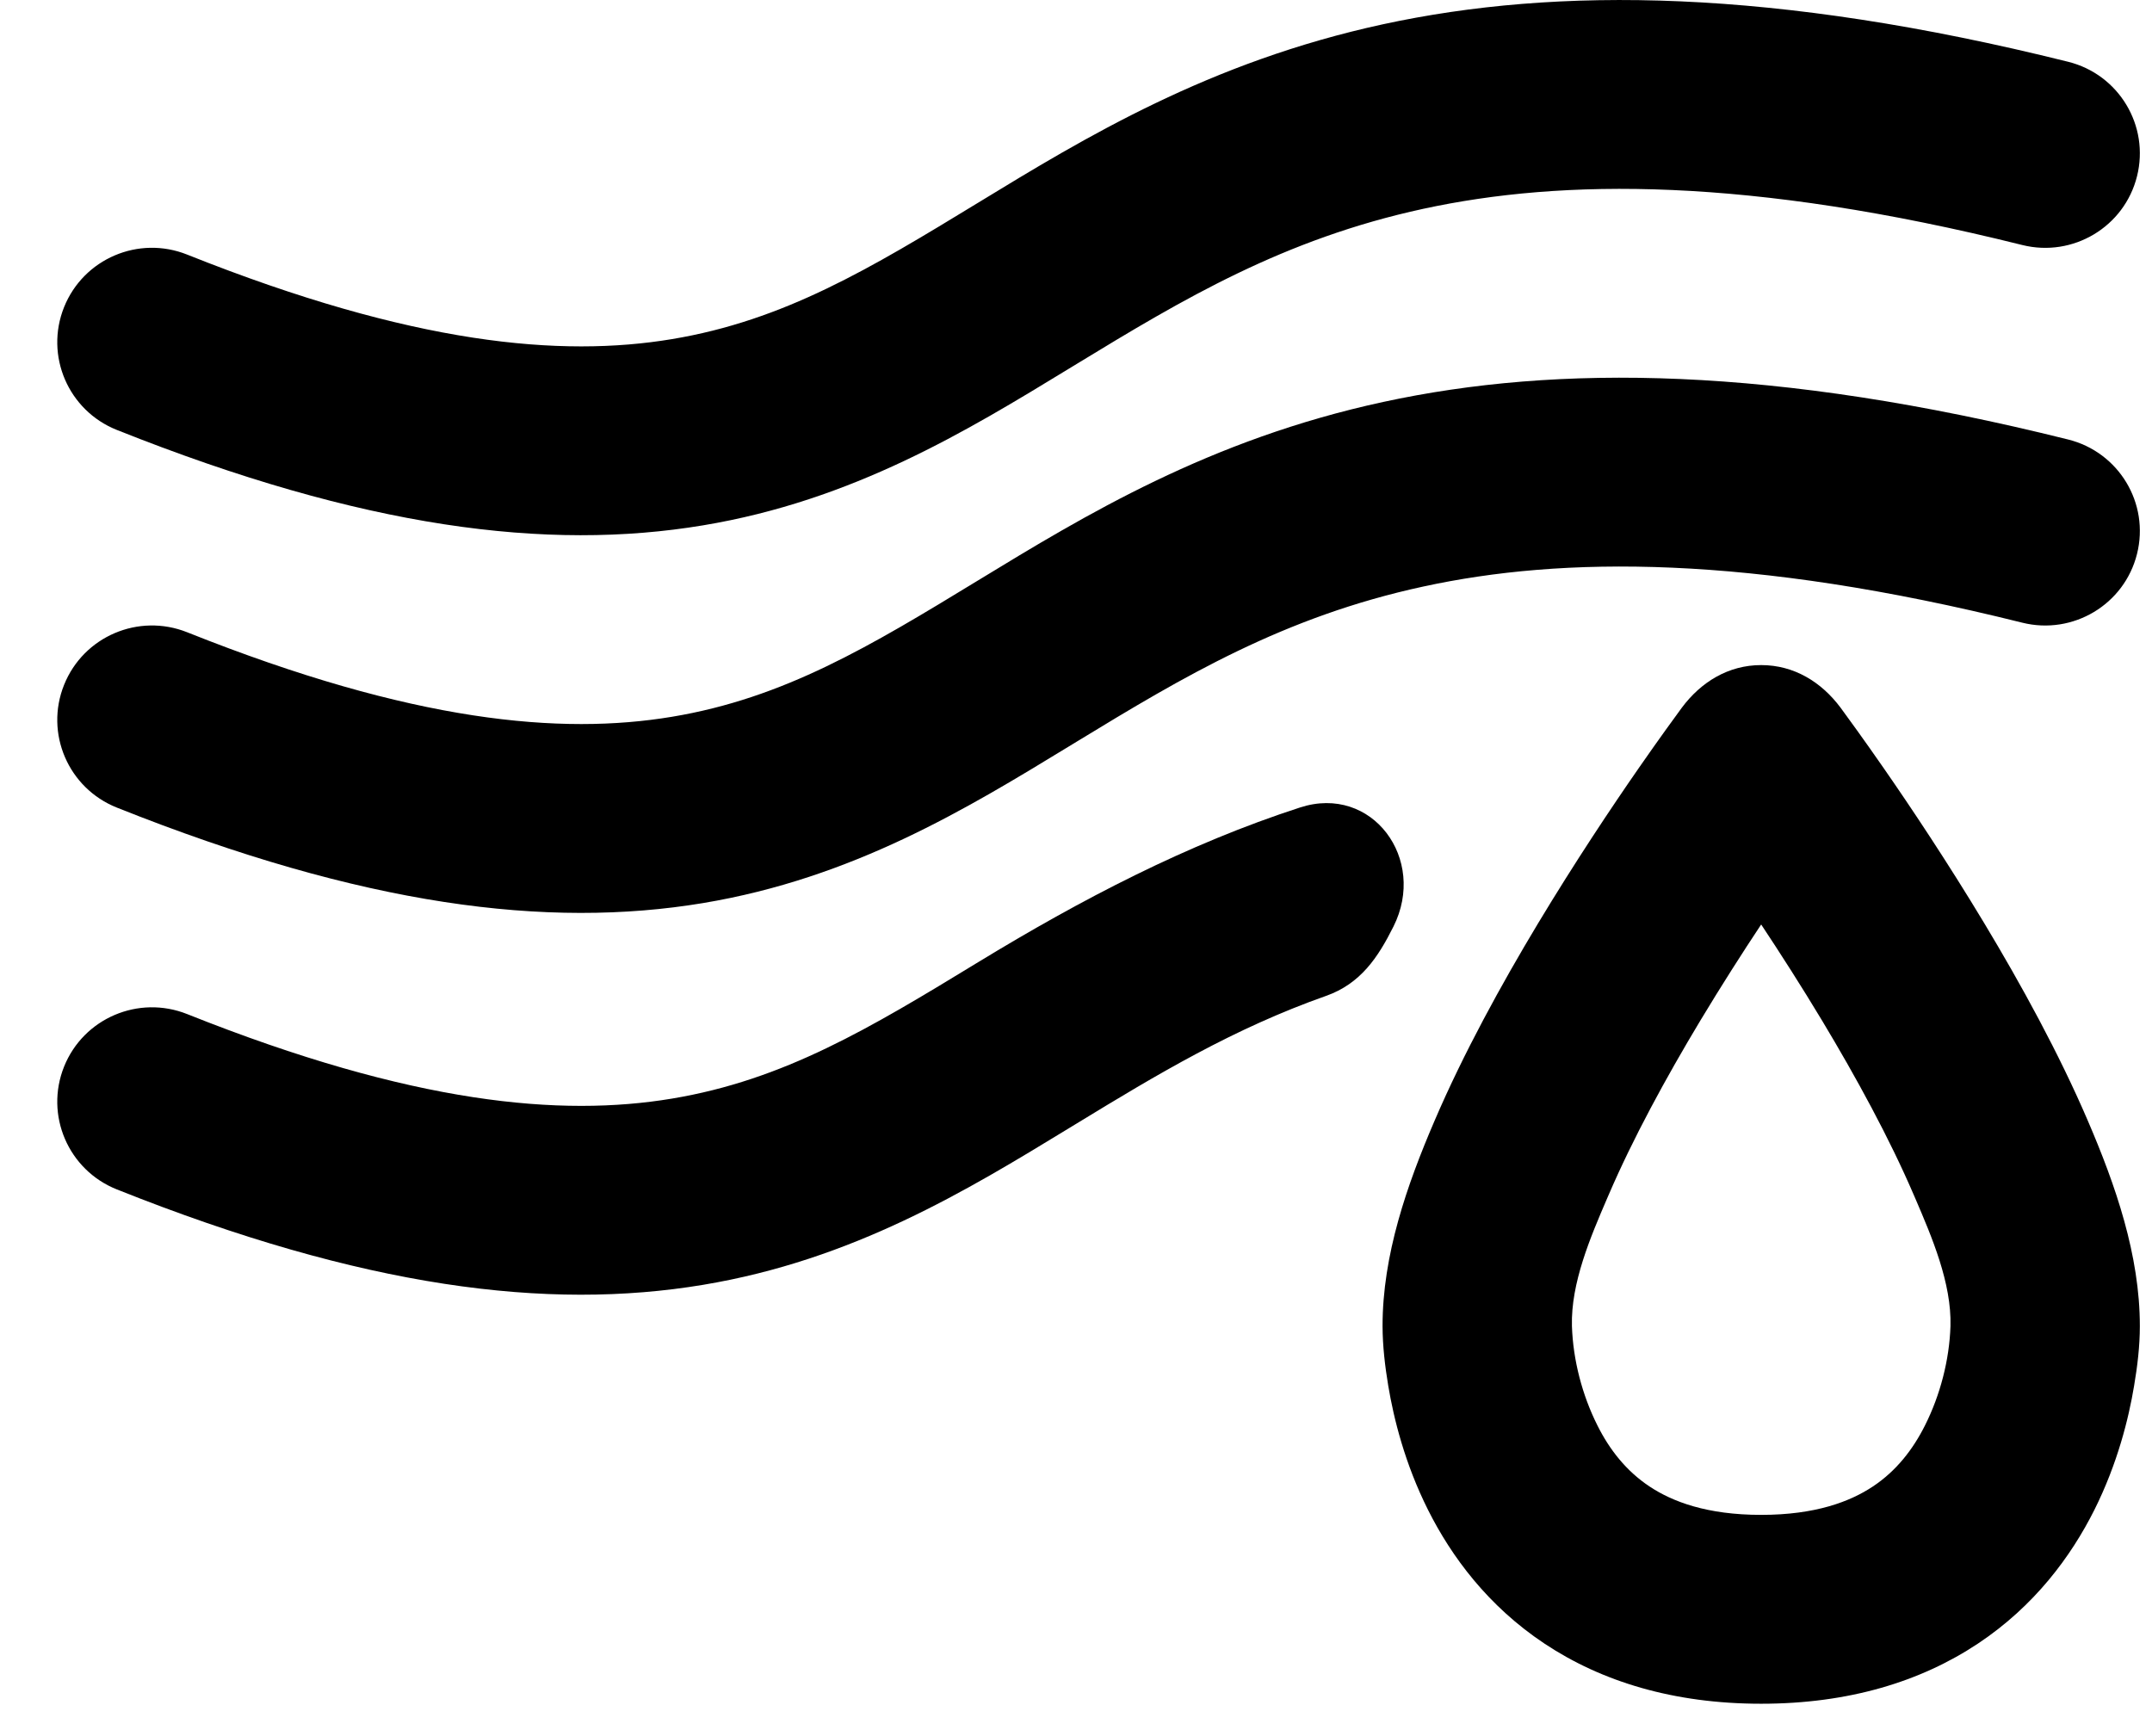
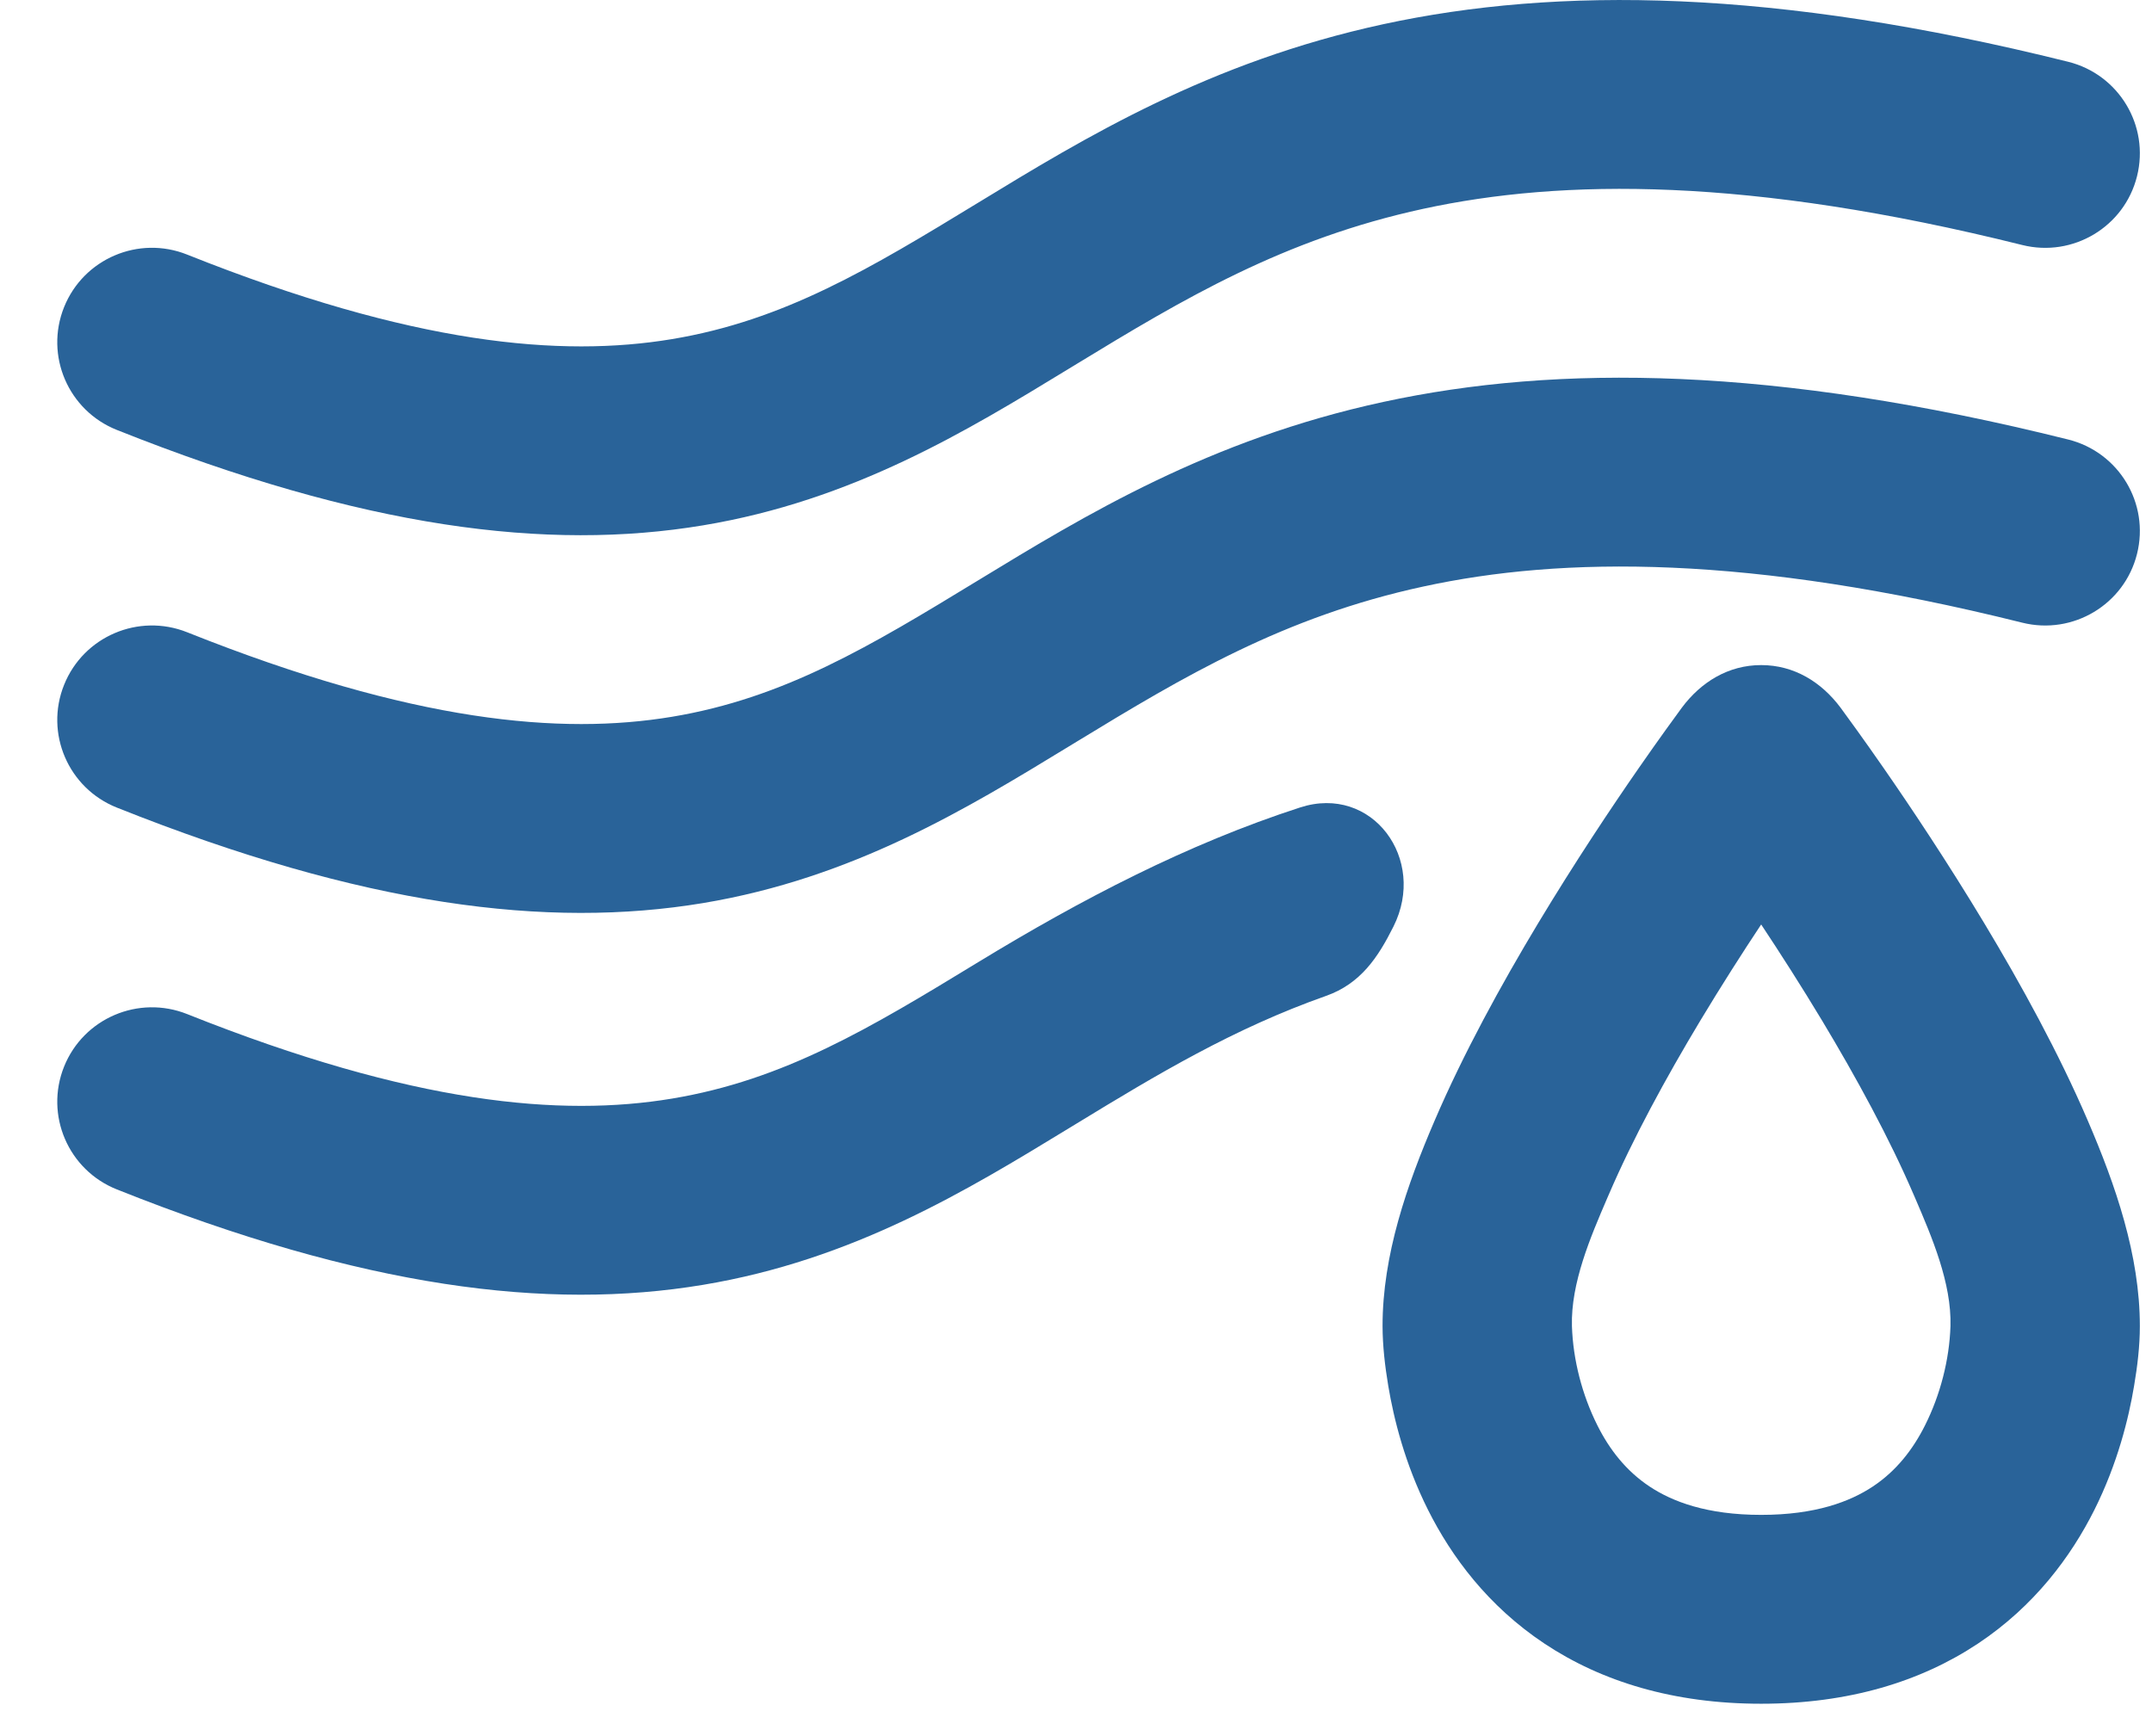
<svg xmlns="http://www.w3.org/2000/svg" width="31" height="25" viewBox="0 0 31 25" fill="none">
-   <path d="M19.925 0.349C22.436 -0.194 25.552 -0.167 29.792 0.89C30.523 1.072 30.967 1.811 30.784 2.54C30.602 3.269 29.861 3.712 29.131 3.53C25.189 2.547 22.509 2.574 20.504 3.008C18.492 3.444 17.046 4.307 15.514 5.241L15.399 5.311C13.922 6.212 12.287 7.21 10.126 7.569C7.885 7.942 5.238 7.612 1.683 6.194C0.983 5.915 0.643 5.123 0.923 4.425C1.203 3.728 1.996 3.388 2.696 3.668C5.958 4.97 8.084 5.151 9.678 4.886C11.296 4.617 12.53 3.872 14.091 2.92C15.627 1.983 17.42 0.892 19.925 0.349Z" fill="currentColor" />
-   <path d="M29.792 6.332C25.552 5.274 22.436 5.247 19.925 5.791C17.42 6.333 15.627 7.425 14.091 8.361C12.53 9.313 11.296 10.058 9.678 10.327C8.084 10.592 5.958 10.411 2.696 9.109C1.996 8.83 1.203 9.169 0.923 9.867C0.643 10.564 0.983 11.356 1.683 11.635C5.238 13.054 7.885 13.383 10.126 13.011C12.287 12.651 13.922 11.654 15.399 10.753L15.514 10.683C17.046 9.749 18.492 8.885 20.504 8.45C22.509 8.015 25.189 7.988 29.131 8.971C29.861 9.153 30.602 8.71 30.784 7.981C30.967 7.252 30.523 6.514 29.792 6.332Z" fill="currentColor" />
-   <path fill-rule="evenodd" clip-rule="evenodd" d="M25.37 9.582C24.897 9.582 24.503 9.826 24.227 10.196C24.131 10.327 23.907 10.633 23.61 11.061C23.215 11.63 22.687 12.421 22.156 13.303C21.628 14.181 21.082 15.175 20.666 16.145C20.266 17.075 19.915 18.084 19.916 19.107C19.917 19.394 19.951 19.683 19.998 19.965C20.077 20.437 20.237 21.087 20.571 21.753C20.908 22.425 21.434 23.138 22.249 23.68C23.072 24.227 24.109 24.546 25.37 24.546C26.632 24.546 27.668 24.227 28.492 23.68C29.307 23.138 29.833 22.425 30.17 21.753C30.503 21.087 30.664 20.437 30.742 19.966C30.79 19.683 30.825 19.393 30.825 19.106C30.825 18.083 30.475 17.075 30.075 16.145C29.659 15.175 29.113 14.181 28.585 13.303C28.054 12.421 27.526 11.63 27.131 11.061C26.834 10.633 26.61 10.327 26.514 10.196C26.238 9.826 25.844 9.582 25.37 9.582ZM27.569 17.217C27.219 16.402 26.741 15.525 26.247 14.703C25.946 14.203 25.644 13.732 25.37 13.319C25.096 13.732 24.795 14.203 24.494 14.703C24 15.525 23.522 16.402 23.172 17.217L23.152 17.263C22.911 17.823 22.627 18.486 22.644 19.105C22.66 19.594 22.792 20.1 23.011 20.536C23.185 20.885 23.426 21.193 23.762 21.416C24.089 21.633 24.586 21.825 25.37 21.825C26.154 21.825 26.652 21.633 26.979 21.416C27.315 21.193 27.555 20.885 27.73 20.536C27.949 20.1 28.081 19.594 28.097 19.105C28.114 18.486 27.83 17.824 27.589 17.263L27.569 17.217Z" fill="currentColor" />
-   <path d="M18.729 11.633C19.766 11.297 20.561 12.377 20.073 13.349C19.851 13.793 19.6 14.172 19.102 14.348C17.77 14.818 16.666 15.481 15.514 16.184L15.399 16.254C13.922 17.155 12.287 18.152 10.126 18.511C7.885 18.884 5.238 18.555 1.683 17.136C0.983 16.857 0.643 16.065 0.923 15.367C1.203 14.67 1.996 14.331 2.696 14.61C5.958 15.912 8.084 16.093 9.678 15.828C11.296 15.559 12.53 14.814 14.091 13.862C15.575 12.958 17.102 12.16 18.729 11.633Z" fill="currentColor" />
+   <path d="M19.925 0.349C22.436 -0.194 25.552 -0.167 29.792 0.89C30.523 1.072 30.967 1.811 30.784 2.54C30.602 3.269 29.861 3.712 29.131 3.53C25.189 2.547 22.509 2.574 20.504 3.008C18.492 3.444 17.046 4.307 15.514 5.241L15.399 5.311C13.922 6.212 12.287 7.21 10.126 7.569C7.885 7.942 5.238 7.612 1.683 6.194C0.983 5.915 0.643 5.123 0.923 4.425C1.203 3.728 1.996 3.388 2.696 3.668C5.958 4.97 8.084 5.151 9.678 4.886C11.296 4.617 12.53 3.872 14.091 2.92C15.627 1.983 17.42 0.892 19.925 0.349Z" fill="#296399" />
+   <path d="M29.792 6.332C25.552 5.274 22.436 5.247 19.925 5.791C17.42 6.333 15.627 7.425 14.091 8.361C12.53 9.313 11.296 10.058 9.678 10.327C8.084 10.592 5.958 10.411 2.696 9.109C1.996 8.83 1.203 9.169 0.923 9.867C0.643 10.564 0.983 11.356 1.683 11.635C5.238 13.054 7.885 13.383 10.126 13.011C12.287 12.651 13.922 11.654 15.399 10.753L15.514 10.683C17.046 9.749 18.492 8.885 20.504 8.45C22.509 8.015 25.189 7.988 29.131 8.971C29.861 9.153 30.602 8.71 30.784 7.981C30.967 7.252 30.523 6.514 29.792 6.332Z" fill="#296399" />
+   <path fill-rule="evenodd" clip-rule="evenodd" d="M25.37 9.582C24.897 9.582 24.503 9.826 24.227 10.196C24.131 10.327 23.907 10.633 23.61 11.061C23.215 11.63 22.687 12.421 22.156 13.303C21.628 14.181 21.082 15.175 20.666 16.145C20.266 17.075 19.915 18.084 19.916 19.107C19.917 19.394 19.951 19.683 19.998 19.965C20.077 20.437 20.237 21.087 20.571 21.753C20.908 22.425 21.434 23.138 22.249 23.68C23.072 24.227 24.109 24.546 25.37 24.546C26.632 24.546 27.668 24.227 28.492 23.68C29.307 23.138 29.833 22.425 30.17 21.753C30.503 21.087 30.664 20.437 30.742 19.966C30.79 19.683 30.825 19.393 30.825 19.106C30.825 18.083 30.475 17.075 30.075 16.145C29.659 15.175 29.113 14.181 28.585 13.303C28.054 12.421 27.526 11.63 27.131 11.061C26.834 10.633 26.61 10.327 26.514 10.196C26.238 9.826 25.844 9.582 25.37 9.582ZM27.569 17.217C27.219 16.402 26.741 15.525 26.247 14.703C25.946 14.203 25.644 13.732 25.37 13.319C25.096 13.732 24.795 14.203 24.494 14.703C24 15.525 23.522 16.402 23.172 17.217L23.152 17.263C22.911 17.823 22.627 18.486 22.644 19.105C22.66 19.594 22.792 20.1 23.011 20.536C23.185 20.885 23.426 21.193 23.762 21.416C24.089 21.633 24.586 21.825 25.37 21.825C26.154 21.825 26.652 21.633 26.979 21.416C27.315 21.193 27.555 20.885 27.73 20.536C27.949 20.1 28.081 19.594 28.097 19.105C28.114 18.486 27.83 17.824 27.589 17.263L27.569 17.217Z" fill="#296399" />
+   <path d="M18.729 11.633C19.766 11.297 20.561 12.377 20.073 13.349C19.851 13.793 19.6 14.172 19.102 14.348C17.77 14.818 16.666 15.481 15.514 16.184L15.399 16.254C13.922 17.155 12.287 18.152 10.126 18.511C7.885 18.884 5.238 18.555 1.683 17.136C0.983 16.857 0.643 16.065 0.923 15.367C1.203 14.67 1.996 14.331 2.696 14.61C5.958 15.912 8.084 16.093 9.678 15.828C11.296 15.559 12.53 14.814 14.091 13.862C15.575 12.958 17.102 12.16 18.729 11.633Z" fill="#296399" />
</svg>
